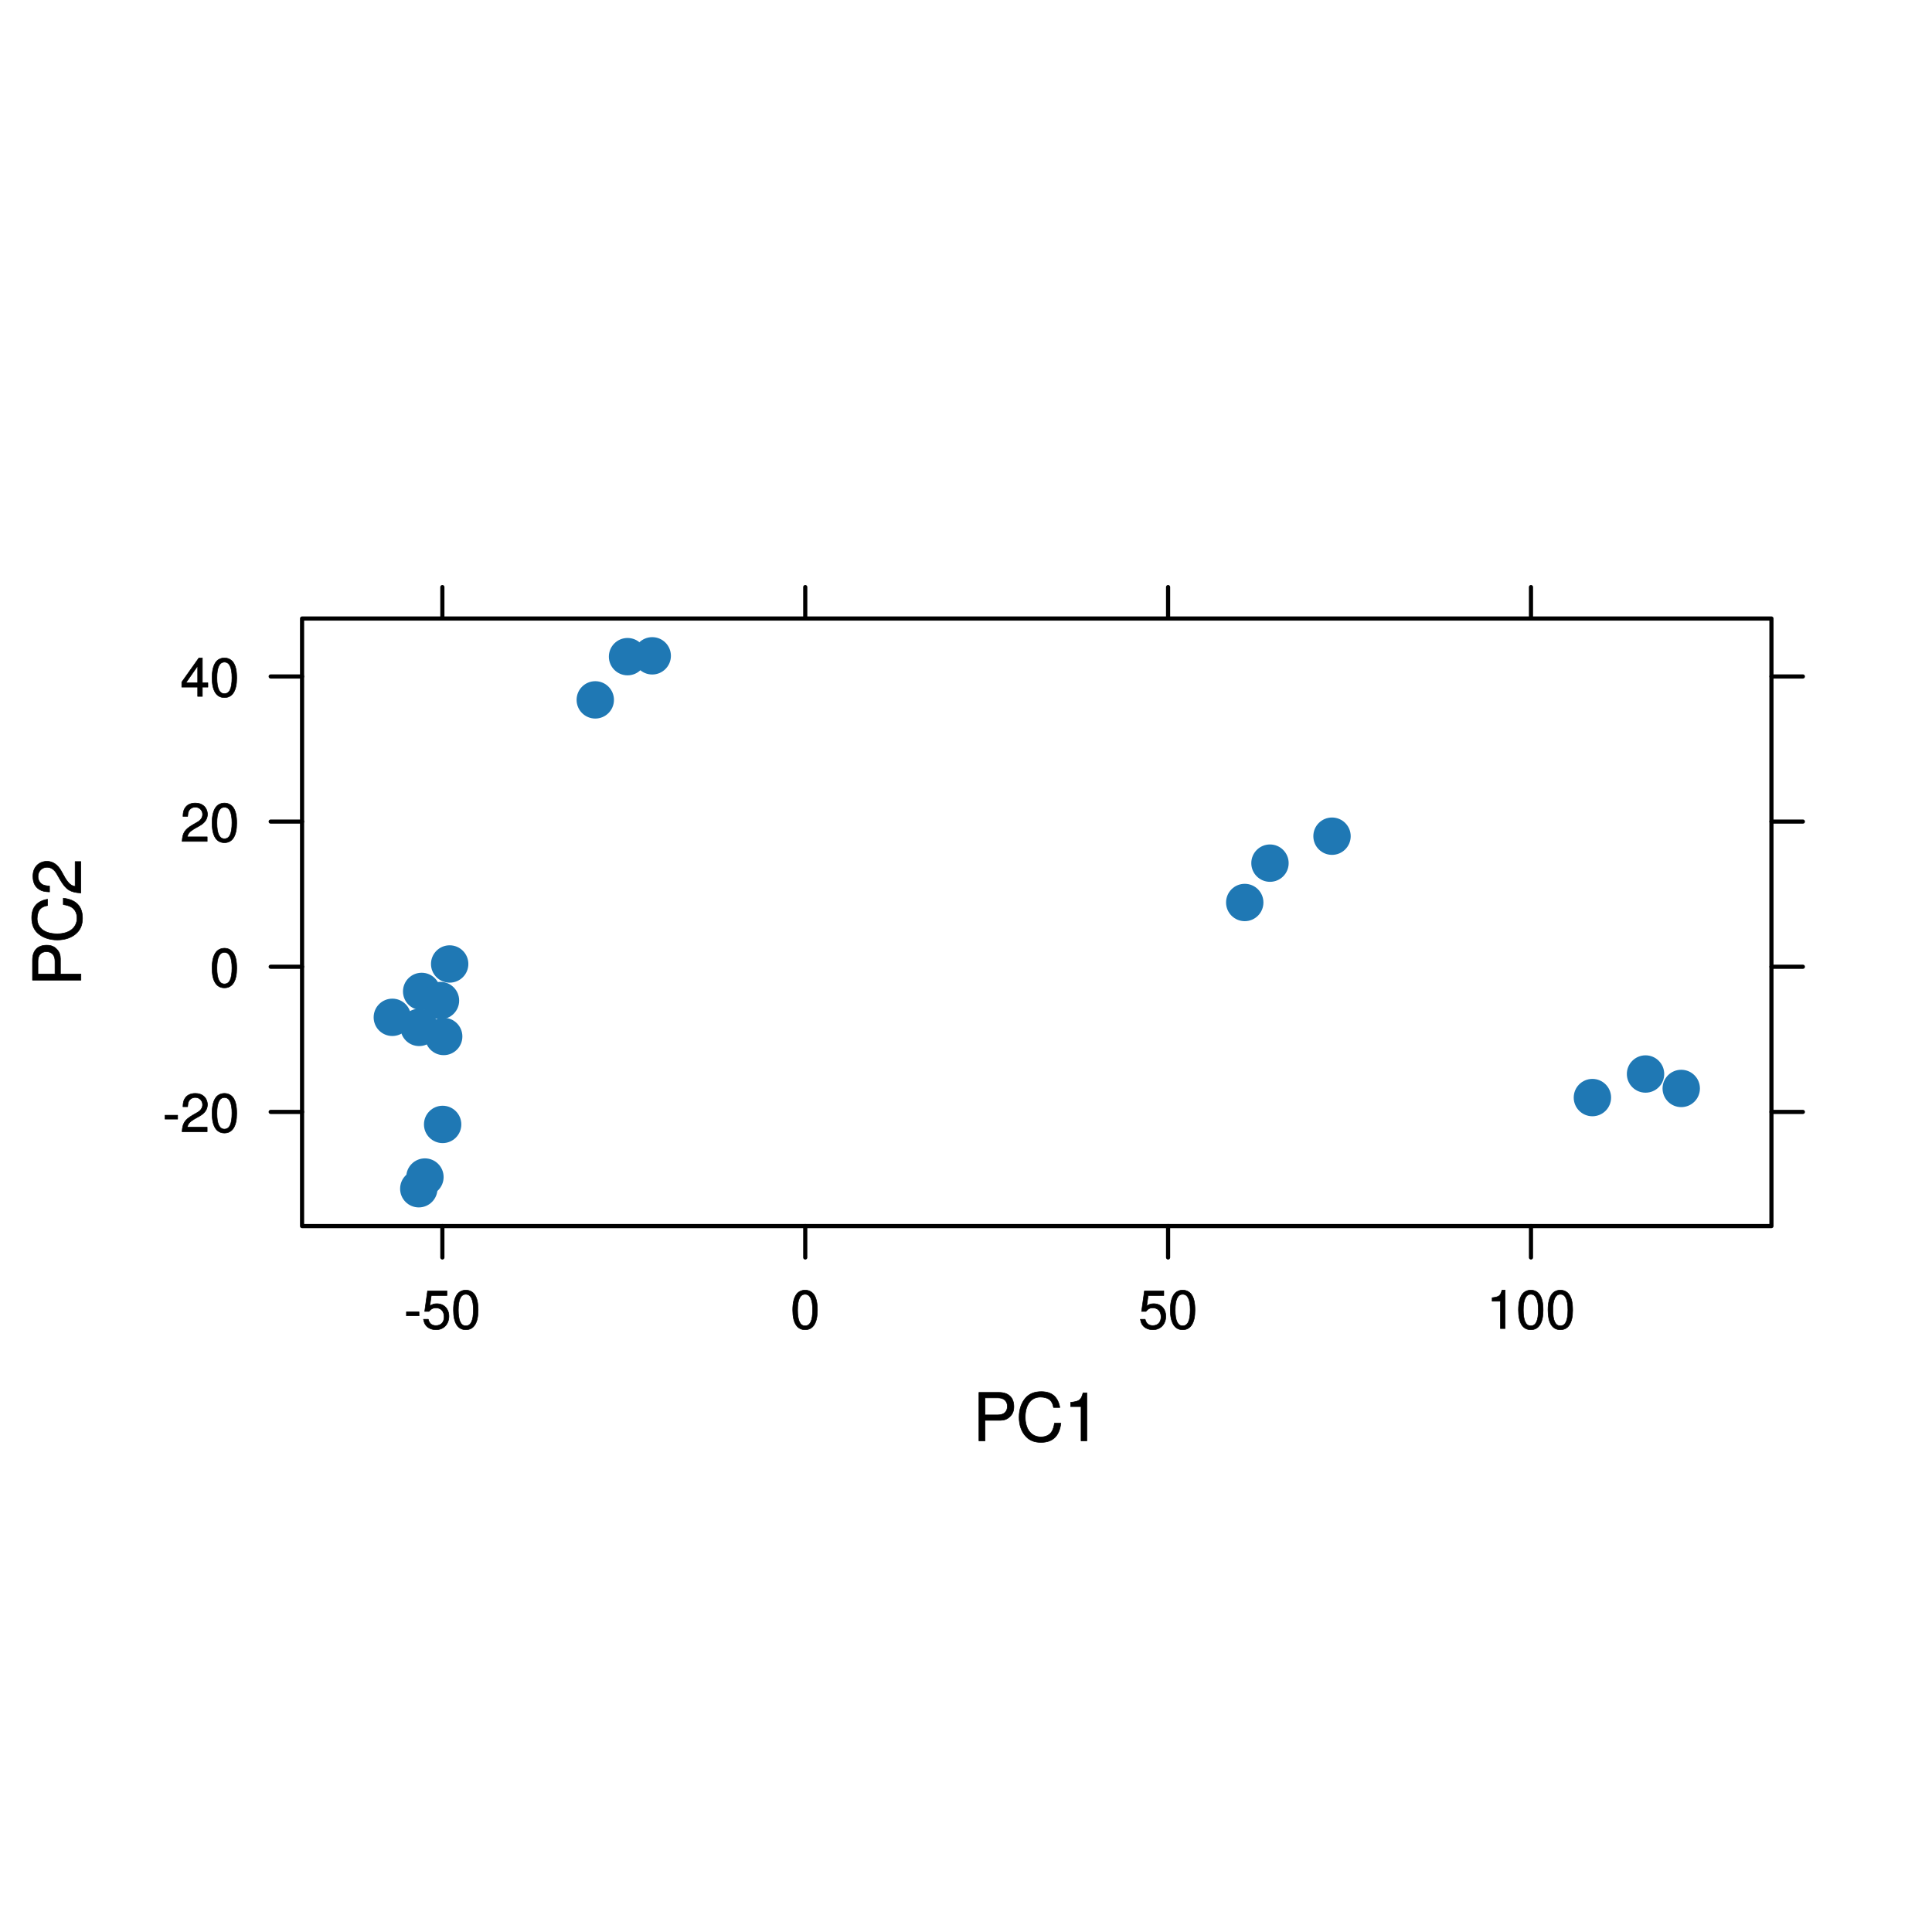
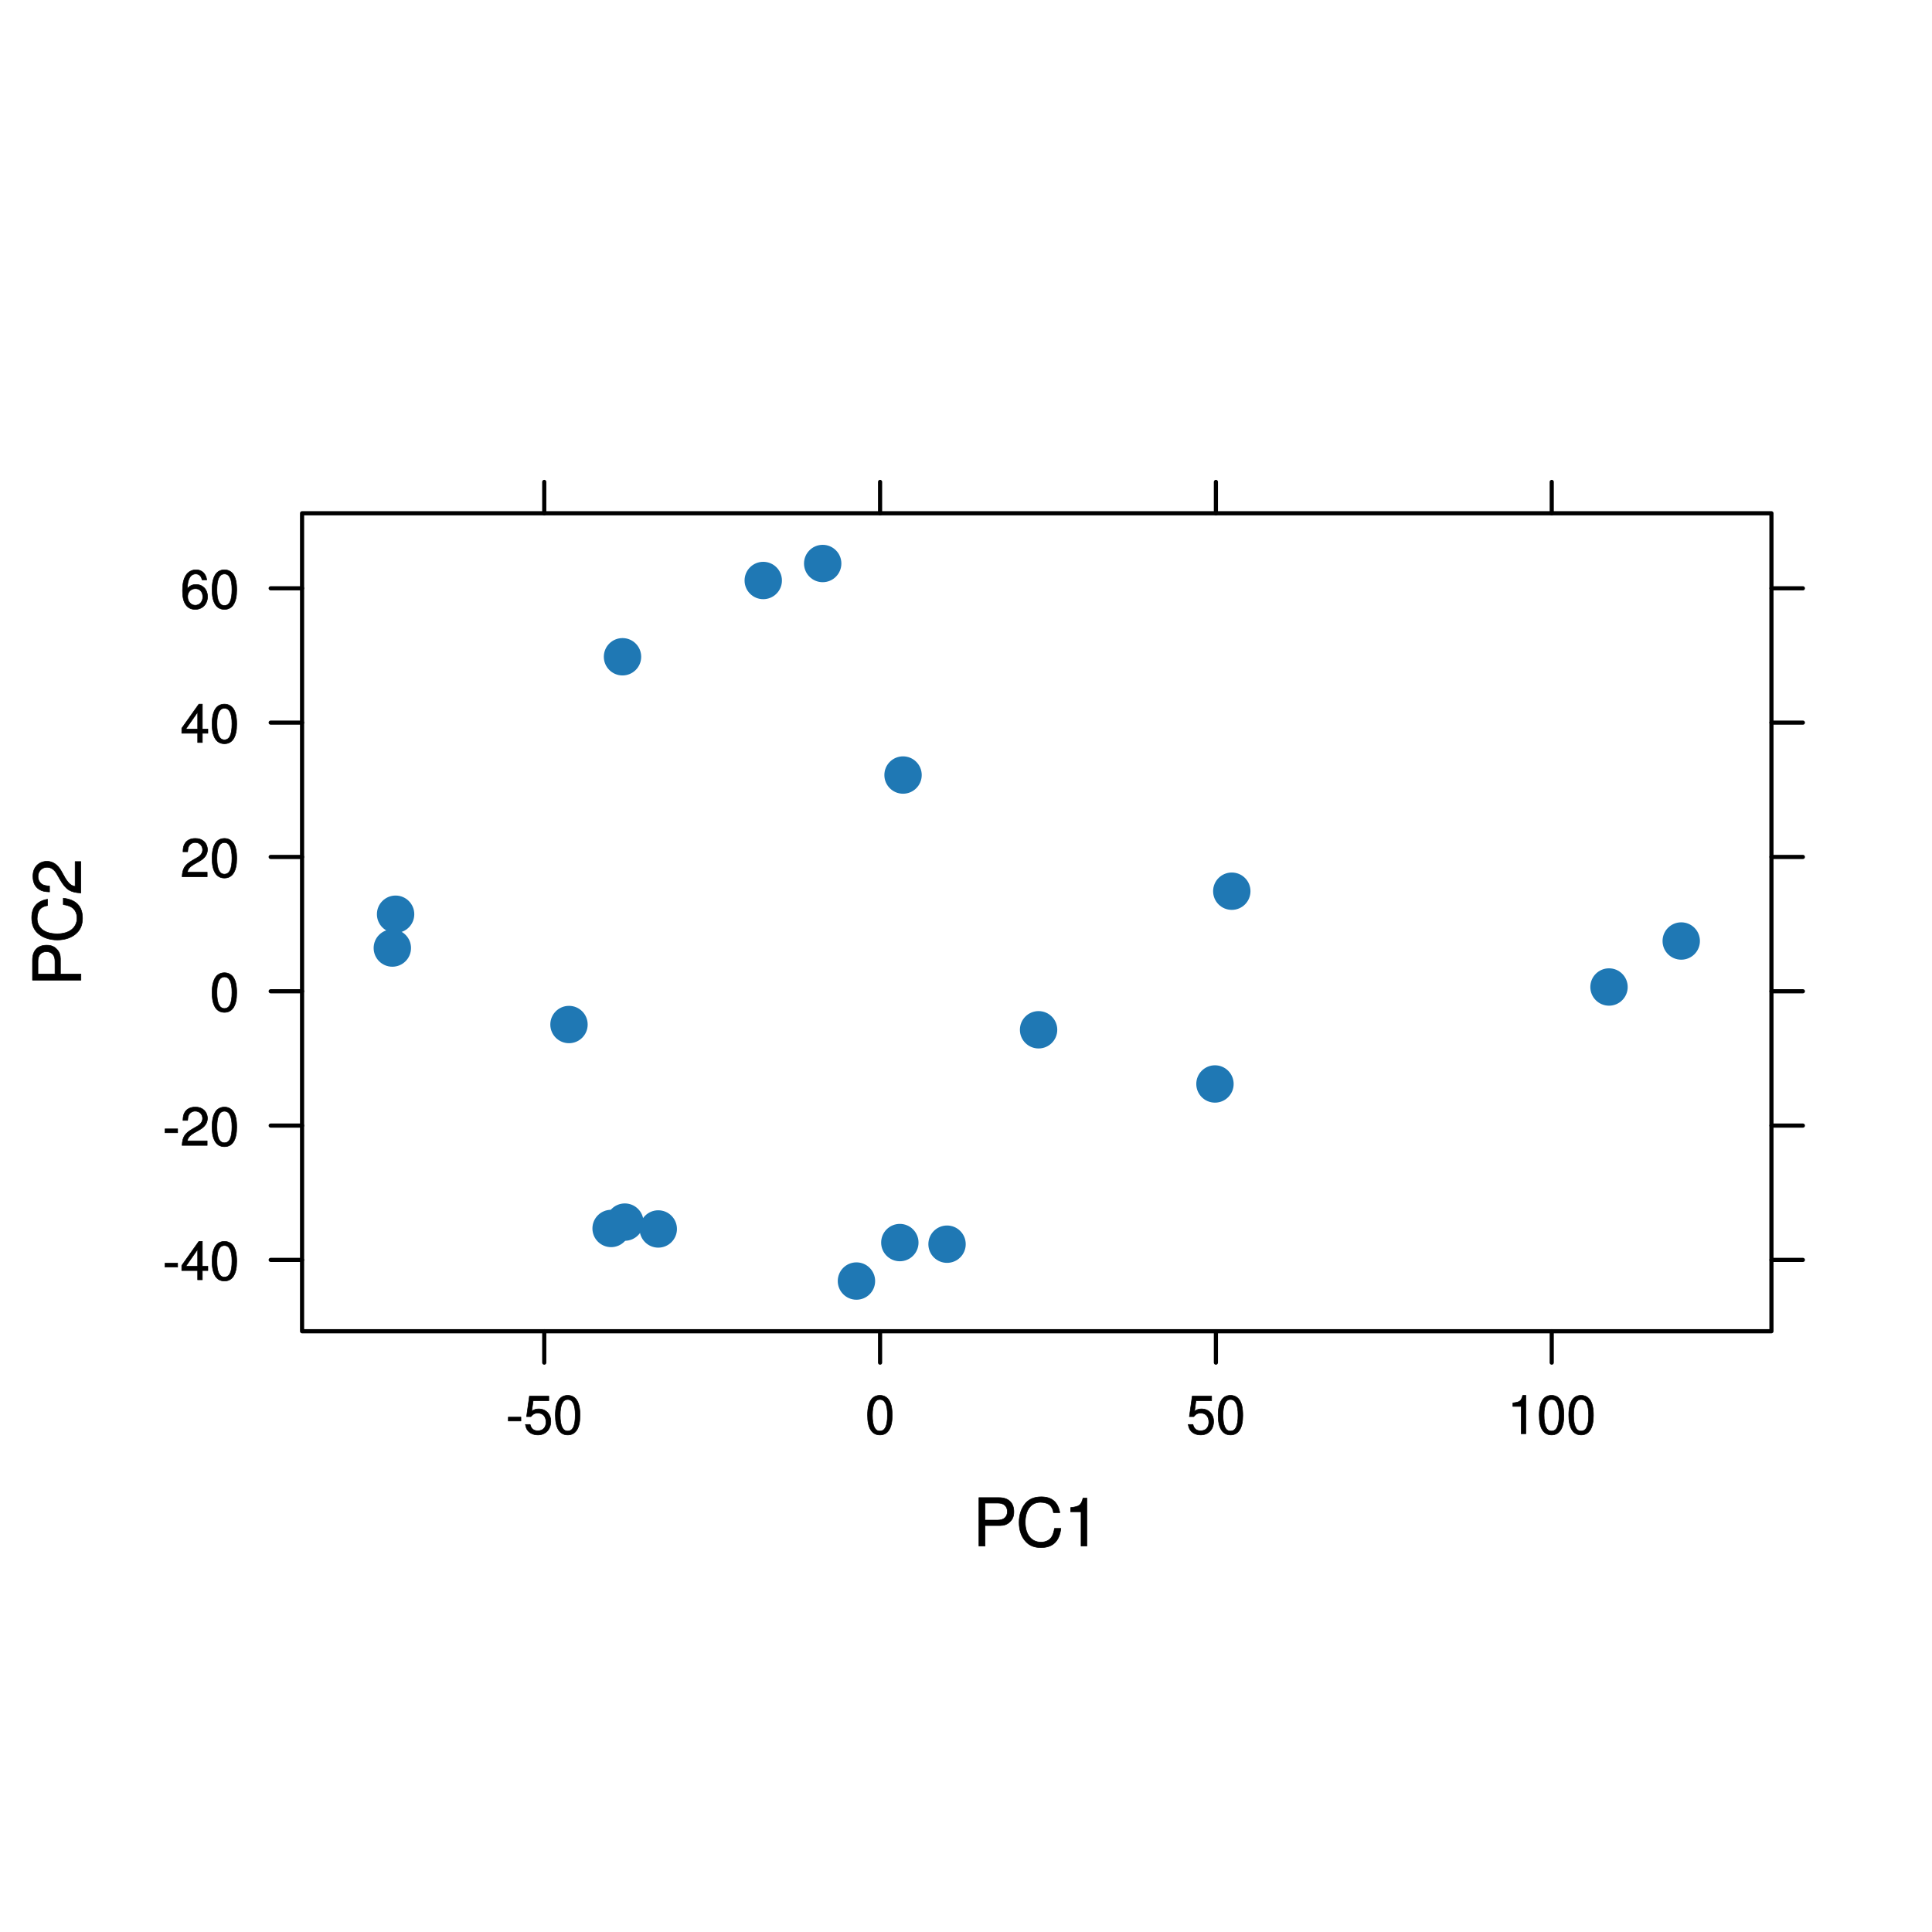
<svg xmlns="http://www.w3.org/2000/svg" width="349.09px" height="349.09px" viewBox="0 0 349.09 349.09" version="1.1" id="Fig:pca">
  <g transform="translate(0, 349.09) scale(1, -1)">
    <g id="Fig:pcagridSVG" fill="none" stroke="rgb(0,0,0)" stroke-dasharray="none" stroke-width="0.75" font-size="12" font-family="Helvetica, Arial, FreeSans, Liberation Sans, Nimbus Sans L, sans-serif" opacity="1" stroke-linecap="round" stroke-linejoin="round" stroke-miterlimit="10" stroke-opacity="1" fill-opacity="0" font-weight="normal" font-style="normal">
      <defs>
        <symbol id="Fig:pcagridSVG.pch19" viewBox="-5 -5 10 10" overflow="visible">
          <circle cx="0" cy="0" r="3.75" />
        </symbol>
      </defs>
      <g id="Fig:pcaplot_01.background.1">
        <rect id="Fig:pcaplot_01.background.1.1" x="0" y="0" width="349.09" height="349.09" transform="" fill="none" stroke="none" stroke-opacity="0" fill-opacity="0" />
      </g>
      <g id="Fig:pcaplot_01.toplevel.vp.1" font-size="12">
        <g id="Fig:pcaplot_01.xlab.vp.1">
          <g id="Fig:pcaplot_01.xlab.1">
-             <g id="Fig:pcaplot_01.xlab.1.1" transform="translate(187.34, 93.06)" stroke-width="0.1">
+             <g id="Fig:pcaplot_01.xlab.1.1" transform="translate(187.34, 74.05)" stroke-width="0.1">
              <g id="Fig:pcaplot_01.xlab.1.1.scale" transform="scale(1, -1)">
                <text x="0" y="0" id="Fig:pcaplot_01.xlab.1.1.text" text-anchor="middle" opacity="1" stroke="rgb(0,0,0)" fill="rgb(0,0,0)" stroke-opacity="1" fill-opacity="1" font-size="12" font-weight="normal" font-style="normal">
                  <tspan id="Fig:pcaplot_01.xlab.1.1.tspan.1" dy="4.31" x="0">PC1</tspan>
                </text>
              </g>
            </g>
          </g>
        </g>
        <g id="Fig:pcaplot_01.ylab.vp.1">
          <g id="Fig:pcaplot_01.ylab.1">
            <g id="Fig:pcaplot_01.ylab.1.1" transform="translate(10.31, 182.45)" stroke-width="0.1">
              <g id="Fig:pcaplot_01.ylab.1.1.scale" transform="scale(1, -1)">
                <text x="0" y="0" id="Fig:pcaplot_01.ylab.1.1.text" transform="rotate(-90)" text-anchor="middle" opacity="1" stroke="rgb(0,0,0)" fill="rgb(0,0,0)" stroke-opacity="1" fill-opacity="1" font-size="12" font-weight="normal" font-style="normal">
                  <tspan id="Fig:pcaplot_01.ylab.1.1.tspan.1" dy="4.31" x="0">PC2</tspan>
                </text>
              </g>
            </g>
          </g>
        </g>
        <g id="Fig:pcaplot_01.figure.vp.1" />
        <defs>
          <clipPath id="Fig:pcaplot_01.panel.1.1.vp.1.clipPath">
-             <rect x="54.58" y="127.55" width="265.5" height="109.78" fill="none" stroke="none" />
+             <rect x="54.58" y="108.55" width="265.5" height="147.8" fill="none" stroke="none" />
          </clipPath>
        </defs>
        <g id="Fig:pcaplot_01.panel.1.1.vp.1" clip-path="url(#Fig:pcaplot_01.panel.1.1.vp.1.clipPath)" />
        <g id="Fig:pcaplot_01.strip.1.1.off.vp.1">
          <g id="Fig:pcaplot_01.ticks.top.panel.1.1.1">
-             <polyline id="Fig:pcaplot_01.ticks.top.panel.1.1.1.1" points="79.93,237.34 79.93,243.01" stroke="rgb(0,0,0)" opacity="1" stroke-dasharray="none" stroke-width="0.75" stroke-opacity="1" fill="none" />
-             <polyline id="Fig:pcaplot_01.ticks.top.panel.1.1.1.2" points="145.5,237.34 145.5,243.01" stroke="rgb(0,0,0)" opacity="1" stroke-dasharray="none" stroke-width="0.75" stroke-opacity="1" fill="none" />
-             <polyline id="Fig:pcaplot_01.ticks.top.panel.1.1.1.3" points="211.06,237.34 211.06,243.01" stroke="rgb(0,0,0)" opacity="1" stroke-dasharray="none" stroke-width="0.75" stroke-opacity="1" fill="none" />
-             <polyline id="Fig:pcaplot_01.ticks.top.panel.1.1.1.4" points="276.63,237.34 276.63,243.01" stroke="rgb(0,0,0)" opacity="1" stroke-dasharray="none" stroke-width="0.75" stroke-opacity="1" fill="none" />
+             <polyline id="Fig:pcaplot_01.ticks.top.panel.1.1.1.1" points="98.34,256.34 98.34,262.01" stroke="rgb(0,0,0)" opacity="1" stroke-dasharray="none" stroke-width="0.75" stroke-opacity="1" fill="none" />
+             <polyline id="Fig:pcaplot_01.ticks.top.panel.1.1.1.2" points="159.02,256.34 159.02,262.01" stroke="rgb(0,0,0)" opacity="1" stroke-dasharray="none" stroke-width="0.75" stroke-opacity="1" fill="none" />
+             <polyline id="Fig:pcaplot_01.ticks.top.panel.1.1.1.3" points="219.7,256.34 219.7,262.01" stroke="rgb(0,0,0)" opacity="1" stroke-dasharray="none" stroke-width="0.75" stroke-opacity="1" fill="none" />
+             <polyline id="Fig:pcaplot_01.ticks.top.panel.1.1.1.4" points="280.38,256.34 280.38,262.01" stroke="rgb(0,0,0)" opacity="1" stroke-dasharray="none" stroke-width="0.75" stroke-opacity="1" fill="none" />
          </g>
        </g>
        <g id="Fig:pcaplot_01.strip.left.1.1.off.vp.1">
          <g id="Fig:pcaplot_01.ticks.left.panel.1.1.1">
-             <polyline id="Fig:pcaplot_01.ticks.left.panel.1.1.1.1" points="54.58,148.18 48.91,148.18" stroke="rgb(0,0,0)" opacity="1" stroke-dasharray="none" stroke-width="0.75" stroke-opacity="1" fill="none" />
-             <polyline id="Fig:pcaplot_01.ticks.left.panel.1.1.1.2" points="54.58,174.41 48.91,174.41" stroke="rgb(0,0,0)" opacity="1" stroke-dasharray="none" stroke-width="0.75" stroke-opacity="1" fill="none" />
-             <polyline id="Fig:pcaplot_01.ticks.left.panel.1.1.1.3" points="54.58,200.64 48.91,200.64" stroke="rgb(0,0,0)" opacity="1" stroke-dasharray="none" stroke-width="0.75" stroke-opacity="1" fill="none" />
-             <polyline id="Fig:pcaplot_01.ticks.left.panel.1.1.1.4" points="54.58,226.86 48.91,226.86" stroke="rgb(0,0,0)" opacity="1" stroke-dasharray="none" stroke-width="0.75" stroke-opacity="1" fill="none" />
+             <polyline id="Fig:pcaplot_01.ticks.left.panel.1.1.1.1" points="54.58,121.44 48.91,121.44" stroke="rgb(0,0,0)" opacity="1" stroke-dasharray="none" stroke-width="0.75" stroke-opacity="1" fill="none" />
+             <polyline id="Fig:pcaplot_01.ticks.left.panel.1.1.1.2" points="54.58,145.71 48.91,145.71" stroke="rgb(0,0,0)" opacity="1" stroke-dasharray="none" stroke-width="0.75" stroke-opacity="1" fill="none" />
+             <polyline id="Fig:pcaplot_01.ticks.left.panel.1.1.1.3" points="54.58,169.98 48.91,169.98" stroke="rgb(0,0,0)" opacity="1" stroke-dasharray="none" stroke-width="0.75" stroke-opacity="1" fill="none" />
+             <polyline id="Fig:pcaplot_01.ticks.left.panel.1.1.1.4" points="54.58,194.25 48.91,194.25" stroke="rgb(0,0,0)" opacity="1" stroke-dasharray="none" stroke-width="0.75" stroke-opacity="1" fill="none" />
+             <polyline id="Fig:pcaplot_01.ticks.left.panel.1.1.1.5" points="54.58,218.52 48.91,218.52" stroke="rgb(0,0,0)" opacity="1" stroke-dasharray="none" stroke-width="0.75" stroke-opacity="1" fill="none" />
+             <polyline id="Fig:pcaplot_01.ticks.left.panel.1.1.1.6" points="54.58,242.79 48.91,242.79" stroke="rgb(0,0,0)" opacity="1" stroke-dasharray="none" stroke-width="0.75" stroke-opacity="1" fill="none" />
          </g>
          <g id="Fig:pcaplot_01.ticklabels.left.panel.1.1.1">
-             <g id="Fig:pcaplot_01.ticklabels.left.panel.1.1.1.1" transform="translate(43.25, 148.18)" stroke-width="0.1">
+             <g id="Fig:pcaplot_01.ticklabels.left.panel.1.1.1.1" transform="translate(43.25, 121.44)" stroke-width="0.1">
              <g id="Fig:pcaplot_01.ticklabels.left.panel.1.1.1.1.scale" transform="scale(1, -1)">
                <text x="0" y="0" id="Fig:pcaplot_01.ticklabels.left.panel.1.1.1.1.text" text-anchor="end" stroke="rgb(0,0,0)" opacity="1" fill="rgb(0,0,0)" stroke-opacity="1" fill-opacity="1" font-size="9.6" font-weight="normal" font-style="normal">
-                   <tspan id="Fig:pcaplot_01.ticklabels.left.panel.1.1.1.1.tspan.1" dy="3.59" x="0">-20</tspan>
+                   <tspan id="Fig:pcaplot_01.ticklabels.left.panel.1.1.1.1.tspan.1" dy="3.59" x="0">-40</tspan>
                </text>
              </g>
            </g>
-             <g id="Fig:pcaplot_01.ticklabels.left.panel.1.1.1.2" transform="translate(43.25, 174.41)" stroke-width="0.1">
+             <g id="Fig:pcaplot_01.ticklabels.left.panel.1.1.1.2" transform="translate(43.25, 145.71)" stroke-width="0.1">
              <g id="Fig:pcaplot_01.ticklabels.left.panel.1.1.1.2.scale" transform="scale(1, -1)">
                <text x="0" y="0" id="Fig:pcaplot_01.ticklabels.left.panel.1.1.1.2.text" text-anchor="end" stroke="rgb(0,0,0)" opacity="1" fill="rgb(0,0,0)" stroke-opacity="1" fill-opacity="1" font-size="9.6" font-weight="normal" font-style="normal">
-                   <tspan id="Fig:pcaplot_01.ticklabels.left.panel.1.1.1.2.tspan.1" dy="3.59" x="0">0</tspan>
+                   <tspan id="Fig:pcaplot_01.ticklabels.left.panel.1.1.1.2.tspan.1" dy="3.59" x="0">-20</tspan>
                </text>
              </g>
            </g>
-             <g id="Fig:pcaplot_01.ticklabels.left.panel.1.1.1.3" transform="translate(43.25, 200.64)" stroke-width="0.1">
+             <g id="Fig:pcaplot_01.ticklabels.left.panel.1.1.1.3" transform="translate(43.25, 169.98)" stroke-width="0.1">
              <g id="Fig:pcaplot_01.ticklabels.left.panel.1.1.1.3.scale" transform="scale(1, -1)">
                <text x="0" y="0" id="Fig:pcaplot_01.ticklabels.left.panel.1.1.1.3.text" text-anchor="end" stroke="rgb(0,0,0)" opacity="1" fill="rgb(0,0,0)" stroke-opacity="1" fill-opacity="1" font-size="9.6" font-weight="normal" font-style="normal">
-                   <tspan id="Fig:pcaplot_01.ticklabels.left.panel.1.1.1.3.tspan.1" dy="3.59" x="0">20</tspan>
+                   <tspan id="Fig:pcaplot_01.ticklabels.left.panel.1.1.1.3.tspan.1" dy="3.59" x="0">0</tspan>
                </text>
              </g>
            </g>
-             <g id="Fig:pcaplot_01.ticklabels.left.panel.1.1.1.4" transform="translate(43.25, 226.86)" stroke-width="0.1">
+             <g id="Fig:pcaplot_01.ticklabels.left.panel.1.1.1.4" transform="translate(43.25, 194.25)" stroke-width="0.1">
              <g id="Fig:pcaplot_01.ticklabels.left.panel.1.1.1.4.scale" transform="scale(1, -1)">
                <text x="0" y="0" id="Fig:pcaplot_01.ticklabels.left.panel.1.1.1.4.text" text-anchor="end" stroke="rgb(0,0,0)" opacity="1" fill="rgb(0,0,0)" stroke-opacity="1" fill-opacity="1" font-size="9.6" font-weight="normal" font-style="normal">
-                   <tspan id="Fig:pcaplot_01.ticklabels.left.panel.1.1.1.4.tspan.1" dy="3.59" x="0">40</tspan>
+                   <tspan id="Fig:pcaplot_01.ticklabels.left.panel.1.1.1.4.tspan.1" dy="3.59" x="0">20</tspan>
+                 </text>
+               </g>
+             </g>
+             <g id="Fig:pcaplot_01.ticklabels.left.panel.1.1.1.5" transform="translate(43.25, 218.52)" stroke-width="0.1">
+               <g id="Fig:pcaplot_01.ticklabels.left.panel.1.1.1.5.scale" transform="scale(1, -1)">
+                 <text x="0" y="0" id="Fig:pcaplot_01.ticklabels.left.panel.1.1.1.5.text" text-anchor="end" stroke="rgb(0,0,0)" opacity="1" fill="rgb(0,0,0)" stroke-opacity="1" fill-opacity="1" font-size="9.6" font-weight="normal" font-style="normal">
+                   <tspan id="Fig:pcaplot_01.ticklabels.left.panel.1.1.1.5.tspan.1" dy="3.59" x="0">40</tspan>
+                 </text>
+               </g>
+             </g>
+             <g id="Fig:pcaplot_01.ticklabels.left.panel.1.1.1.6" transform="translate(43.25, 242.79)" stroke-width="0.1">
+               <g id="Fig:pcaplot_01.ticklabels.left.panel.1.1.1.6.scale" transform="scale(1, -1)">
+                 <text x="0" y="0" id="Fig:pcaplot_01.ticklabels.left.panel.1.1.1.6.text" text-anchor="end" stroke="rgb(0,0,0)" opacity="1" fill="rgb(0,0,0)" stroke-opacity="1" fill-opacity="1" font-size="9.6" font-weight="normal" font-style="normal">
+                   <tspan id="Fig:pcaplot_01.ticklabels.left.panel.1.1.1.6.tspan.1" dy="3.59" x="0">60</tspan>
                </text>
              </g>
            </g>
          </g>
        </g>
        <g id="Fig:pcaplot_01.panel.1.1.off.vp.1">
          <g id="Fig:pcaplot_01.ticks.bottom.panel.1.1.1">
-             <polyline id="Fig:pcaplot_01.ticks.bottom.panel.1.1.1.1" points="79.93,127.55 79.93,121.88" stroke="rgb(0,0,0)" opacity="1" stroke-dasharray="none" stroke-width="0.75" stroke-opacity="1" fill="none" />
-             <polyline id="Fig:pcaplot_01.ticks.bottom.panel.1.1.1.2" points="145.5,127.55 145.5,121.88" stroke="rgb(0,0,0)" opacity="1" stroke-dasharray="none" stroke-width="0.75" stroke-opacity="1" fill="none" />
-             <polyline id="Fig:pcaplot_01.ticks.bottom.panel.1.1.1.3" points="211.06,127.55 211.06,121.88" stroke="rgb(0,0,0)" opacity="1" stroke-dasharray="none" stroke-width="0.75" stroke-opacity="1" fill="none" />
-             <polyline id="Fig:pcaplot_01.ticks.bottom.panel.1.1.1.4" points="276.63,127.55 276.63,121.88" stroke="rgb(0,0,0)" opacity="1" stroke-dasharray="none" stroke-width="0.75" stroke-opacity="1" fill="none" />
+             <polyline id="Fig:pcaplot_01.ticks.bottom.panel.1.1.1.1" points="98.34,108.55 98.34,102.88" stroke="rgb(0,0,0)" opacity="1" stroke-dasharray="none" stroke-width="0.75" stroke-opacity="1" fill="none" />
+             <polyline id="Fig:pcaplot_01.ticks.bottom.panel.1.1.1.2" points="159.02,108.55 159.02,102.88" stroke="rgb(0,0,0)" opacity="1" stroke-dasharray="none" stroke-width="0.75" stroke-opacity="1" fill="none" />
+             <polyline id="Fig:pcaplot_01.ticks.bottom.panel.1.1.1.3" points="219.7,108.55 219.7,102.88" stroke="rgb(0,0,0)" opacity="1" stroke-dasharray="none" stroke-width="0.75" stroke-opacity="1" fill="none" />
+             <polyline id="Fig:pcaplot_01.ticks.bottom.panel.1.1.1.4" points="280.38,108.55 280.38,102.88" stroke="rgb(0,0,0)" opacity="1" stroke-dasharray="none" stroke-width="0.75" stroke-opacity="1" fill="none" />
          </g>
          <g id="Fig:pcaplot_01.ticklabels.bottom.panel.1.1.1">
-             <g id="Fig:pcaplot_01.ticklabels.bottom.panel.1.1.1.1" transform="translate(79.93, 116.22)" stroke-width="0.1">
+             <g id="Fig:pcaplot_01.ticklabels.bottom.panel.1.1.1.1" transform="translate(98.34, 97.21)" stroke-width="0.1">
              <g id="Fig:pcaplot_01.ticklabels.bottom.panel.1.1.1.1.scale" transform="scale(1, -1)">
                <text x="0" y="0" id="Fig:pcaplot_01.ticklabels.bottom.panel.1.1.1.1.text" text-anchor="middle" stroke="rgb(0,0,0)" opacity="1" fill="rgb(0,0,0)" stroke-opacity="1" fill-opacity="1" font-size="9.6" font-weight="normal" font-style="normal">
                  <tspan id="Fig:pcaplot_01.ticklabels.bottom.panel.1.1.1.1.tspan.1" dy="7.18" x="0">-50</tspan>
                </text>
              </g>
            </g>
-             <g id="Fig:pcaplot_01.ticklabels.bottom.panel.1.1.1.2" transform="translate(145.5, 116.22)" stroke-width="0.1">
+             <g id="Fig:pcaplot_01.ticklabels.bottom.panel.1.1.1.2" transform="translate(159.02, 97.21)" stroke-width="0.1">
              <g id="Fig:pcaplot_01.ticklabels.bottom.panel.1.1.1.2.scale" transform="scale(1, -1)">
                <text x="0" y="0" id="Fig:pcaplot_01.ticklabels.bottom.panel.1.1.1.2.text" text-anchor="middle" stroke="rgb(0,0,0)" opacity="1" fill="rgb(0,0,0)" stroke-opacity="1" fill-opacity="1" font-size="9.6" font-weight="normal" font-style="normal">
                  <tspan id="Fig:pcaplot_01.ticklabels.bottom.panel.1.1.1.2.tspan.1" dy="7.18" x="0">0</tspan>
                </text>
              </g>
            </g>
-             <g id="Fig:pcaplot_01.ticklabels.bottom.panel.1.1.1.3" transform="translate(211.06, 116.22)" stroke-width="0.1">
+             <g id="Fig:pcaplot_01.ticklabels.bottom.panel.1.1.1.3" transform="translate(219.7, 97.21)" stroke-width="0.1">
              <g id="Fig:pcaplot_01.ticklabels.bottom.panel.1.1.1.3.scale" transform="scale(1, -1)">
                <text x="0" y="0" id="Fig:pcaplot_01.ticklabels.bottom.panel.1.1.1.3.text" text-anchor="middle" stroke="rgb(0,0,0)" opacity="1" fill="rgb(0,0,0)" stroke-opacity="1" fill-opacity="1" font-size="9.6" font-weight="normal" font-style="normal">
                  <tspan id="Fig:pcaplot_01.ticklabels.bottom.panel.1.1.1.3.tspan.1" dy="7.18" x="0">50</tspan>
                </text>
              </g>
            </g>
-             <g id="Fig:pcaplot_01.ticklabels.bottom.panel.1.1.1.4" transform="translate(276.63, 116.22)" stroke-width="0.1">
+             <g id="Fig:pcaplot_01.ticklabels.bottom.panel.1.1.1.4" transform="translate(280.38, 97.21)" stroke-width="0.1">
              <g id="Fig:pcaplot_01.ticklabels.bottom.panel.1.1.1.4.scale" transform="scale(1, -1)">
                <text x="0" y="0" id="Fig:pcaplot_01.ticklabels.bottom.panel.1.1.1.4.text" text-anchor="middle" stroke="rgb(0,0,0)" opacity="1" fill="rgb(0,0,0)" stroke-opacity="1" fill-opacity="1" font-size="9.6" font-weight="normal" font-style="normal">
                  <tspan id="Fig:pcaplot_01.ticklabels.bottom.panel.1.1.1.4.tspan.1" dy="7.18" x="0">100</tspan>
                </text>
              </g>
            </g>
          </g>
          <g id="Fig:pcaplot_01.ticks.right.panel.1.1.1">
-             <polyline id="Fig:pcaplot_01.ticks.right.panel.1.1.1.1" points="320.09,148.18 325.76,148.18" stroke="rgb(0,0,0)" opacity="1" stroke-dasharray="none" stroke-width="0.75" stroke-opacity="1" fill="none" />
-             <polyline id="Fig:pcaplot_01.ticks.right.panel.1.1.1.2" points="320.09,174.41 325.76,174.41" stroke="rgb(0,0,0)" opacity="1" stroke-dasharray="none" stroke-width="0.75" stroke-opacity="1" fill="none" />
-             <polyline id="Fig:pcaplot_01.ticks.right.panel.1.1.1.3" points="320.09,200.64 325.76,200.64" stroke="rgb(0,0,0)" opacity="1" stroke-dasharray="none" stroke-width="0.75" stroke-opacity="1" fill="none" />
-             <polyline id="Fig:pcaplot_01.ticks.right.panel.1.1.1.4" points="320.09,226.86 325.76,226.86" stroke="rgb(0,0,0)" opacity="1" stroke-dasharray="none" stroke-width="0.75" stroke-opacity="1" fill="none" />
+             <polyline id="Fig:pcaplot_01.ticks.right.panel.1.1.1.1" points="320.09,121.44 325.76,121.44" stroke="rgb(0,0,0)" opacity="1" stroke-dasharray="none" stroke-width="0.75" stroke-opacity="1" fill="none" />
+             <polyline id="Fig:pcaplot_01.ticks.right.panel.1.1.1.2" points="320.09,145.71 325.76,145.71" stroke="rgb(0,0,0)" opacity="1" stroke-dasharray="none" stroke-width="0.75" stroke-opacity="1" fill="none" />
+             <polyline id="Fig:pcaplot_01.ticks.right.panel.1.1.1.3" points="320.09,169.98 325.76,169.98" stroke="rgb(0,0,0)" opacity="1" stroke-dasharray="none" stroke-width="0.75" stroke-opacity="1" fill="none" />
+             <polyline id="Fig:pcaplot_01.ticks.right.panel.1.1.1.4" points="320.09,194.25 325.76,194.25" stroke="rgb(0,0,0)" opacity="1" stroke-dasharray="none" stroke-width="0.75" stroke-opacity="1" fill="none" />
+             <polyline id="Fig:pcaplot_01.ticks.right.panel.1.1.1.5" points="320.09,218.52 325.76,218.52" stroke="rgb(0,0,0)" opacity="1" stroke-dasharray="none" stroke-width="0.75" stroke-opacity="1" fill="none" />
+             <polyline id="Fig:pcaplot_01.ticks.right.panel.1.1.1.6" points="320.09,242.79 325.76,242.79" stroke="rgb(0,0,0)" opacity="1" stroke-dasharray="none" stroke-width="0.75" stroke-opacity="1" fill="none" />
          </g>
        </g>
        <defs>
          <clipPath id="Fig:pcaplot_01.panel.1.1.vp.2.clipPath">
-             <rect x="54.58" y="127.55" width="265.5" height="109.78" fill="none" stroke="none" />
+             <rect x="54.58" y="108.55" width="265.5" height="147.8" fill="none" stroke="none" />
          </clipPath>
        </defs>
        <g id="Fig:pcaplot_01.panel.1.1.vp.2" clip-path="url(#Fig:pcaplot_01.panel.1.1.vp.2.clipPath)">
          <g id="Fig:pcaplot_01.xyplot.points.panel.1.1.1">
-             <use id="Fig:pcaplot_01.xyplot.points.panel.1.1.1.1" href="#Fig:pcagridSVG.pch19" x="80.17" y="161.81" width="8" height="8" transform=" translate(-4,-4)" stroke="rgb(31,120,180)" stroke-width="0.94" opacity="1" fill="rgb(31,120,180)" font-size="8" stroke-opacity="1" fill-opacity="1" font-weight="normal" font-style="normal" />
-             <use id="Fig:pcaplot_01.xyplot.points.panel.1.1.1.2" href="#Fig:pcagridSVG.pch19" x="76.19" y="169.95" width="8" height="8" transform=" translate(-4,-4)" stroke="rgb(31,120,180)" stroke-width="0.94" opacity="1" fill="rgb(31,120,180)" font-size="8" stroke-opacity="1" fill-opacity="1" font-weight="normal" font-style="normal" />
-             <use id="Fig:pcaplot_01.xyplot.points.panel.1.1.1.3" href="#Fig:pcagridSVG.pch19" x="81.25" y="174.91" width="8" height="8" transform=" translate(-4,-4)" stroke="rgb(31,120,180)" stroke-width="0.94" opacity="1" fill="rgb(31,120,180)" font-size="8" stroke-opacity="1" fill-opacity="1" font-weight="normal" font-style="normal" />
-             <use id="Fig:pcaplot_01.xyplot.points.panel.1.1.1.4" href="#Fig:pcagridSVG.pch19" x="117.85" y="230.59" width="8" height="8" transform=" translate(-4,-4)" stroke="rgb(31,120,180)" stroke-width="0.94" opacity="1" fill="rgb(31,120,180)" font-size="8" stroke-opacity="1" fill-opacity="1" font-weight="normal" font-style="normal" />
-             <use id="Fig:pcaplot_01.xyplot.points.panel.1.1.1.5" href="#Fig:pcagridSVG.pch19" x="107.56" y="222.63" width="8" height="8" transform=" translate(-4,-4)" stroke="rgb(31,120,180)" stroke-width="0.94" opacity="1" fill="rgb(31,120,180)" font-size="8" stroke-opacity="1" fill-opacity="1" font-weight="normal" font-style="normal" />
-             <use id="Fig:pcaplot_01.xyplot.points.panel.1.1.1.6" href="#Fig:pcagridSVG.pch19" x="113.39" y="230.44" width="8" height="8" transform=" translate(-4,-4)" stroke="rgb(31,120,180)" stroke-width="0.94" opacity="1" fill="rgb(31,120,180)" font-size="8" stroke-opacity="1" fill-opacity="1" font-weight="normal" font-style="normal" />
-             <use id="Fig:pcaplot_01.xyplot.points.panel.1.1.1.7" href="#Fig:pcagridSVG.pch19" x="79.59" y="168.3" width="8" height="8" transform=" translate(-4,-4)" stroke="rgb(31,120,180)" stroke-width="0.94" opacity="1" fill="rgb(31,120,180)" font-size="8" stroke-opacity="1" fill-opacity="1" font-weight="normal" font-style="normal" />
-             <use id="Fig:pcaplot_01.xyplot.points.panel.1.1.1.8" href="#Fig:pcagridSVG.pch19" x="75.73" y="163.45" width="8" height="8" transform=" translate(-4,-4)" stroke="rgb(31,120,180)" stroke-width="0.94" opacity="1" fill="rgb(31,120,180)" font-size="8" stroke-opacity="1" fill-opacity="1" font-weight="normal" font-style="normal" />
-             <use id="Fig:pcaplot_01.xyplot.points.panel.1.1.1.9" href="#Fig:pcagridSVG.pch19" x="70.89" y="165.27" width="8" height="8" transform=" translate(-4,-4)" stroke="rgb(31,120,180)" stroke-width="0.94" opacity="1" fill="rgb(31,120,180)" font-size="8" stroke-opacity="1" fill-opacity="1" font-weight="normal" font-style="normal" />
-             <use id="Fig:pcaplot_01.xyplot.points.panel.1.1.1.10" href="#Fig:pcagridSVG.pch19" x="240.68" y="198" width="8" height="8" transform=" translate(-4,-4)" stroke="rgb(31,120,180)" stroke-width="0.94" opacity="1" fill="rgb(31,120,180)" font-size="8" stroke-opacity="1" fill-opacity="1" font-weight="normal" font-style="normal" />
-             <use id="Fig:pcaplot_01.xyplot.points.panel.1.1.1.11" href="#Fig:pcagridSVG.pch19" x="229.47" y="193.13" width="8" height="8" transform=" translate(-4,-4)" stroke="rgb(31,120,180)" stroke-width="0.94" opacity="1" fill="rgb(31,120,180)" font-size="8" stroke-opacity="1" fill-opacity="1" font-weight="normal" font-style="normal" />
-             <use id="Fig:pcaplot_01.xyplot.points.panel.1.1.1.12" href="#Fig:pcagridSVG.pch19" x="224.91" y="186.02" width="8" height="8" transform=" translate(-4,-4)" stroke="rgb(31,120,180)" stroke-width="0.94" opacity="1" fill="rgb(31,120,180)" font-size="8" stroke-opacity="1" fill-opacity="1" font-weight="normal" font-style="normal" />
-             <use id="Fig:pcaplot_01.xyplot.points.panel.1.1.1.13" href="#Fig:pcagridSVG.pch19" x="76.78" y="136.41" width="8" height="8" transform=" translate(-4,-4)" stroke="rgb(31,120,180)" stroke-width="0.94" opacity="1" fill="rgb(31,120,180)" font-size="8" stroke-opacity="1" fill-opacity="1" font-weight="normal" font-style="normal" />
-             <use id="Fig:pcaplot_01.xyplot.points.panel.1.1.1.14" href="#Fig:pcagridSVG.pch19" x="75.67" y="134.3" width="8" height="8" transform=" translate(-4,-4)" stroke="rgb(31,120,180)" stroke-width="0.94" opacity="1" fill="rgb(31,120,180)" font-size="8" stroke-opacity="1" fill-opacity="1" font-weight="normal" font-style="normal" />
-             <use id="Fig:pcaplot_01.xyplot.points.panel.1.1.1.15" href="#Fig:pcagridSVG.pch19" x="79.98" y="145.92" width="8" height="8" transform=" translate(-4,-4)" stroke="rgb(31,120,180)" stroke-width="0.94" opacity="1" fill="rgb(31,120,180)" font-size="8" stroke-opacity="1" fill-opacity="1" font-weight="normal" font-style="normal" />
-             <use id="Fig:pcaplot_01.xyplot.points.panel.1.1.1.16" href="#Fig:pcagridSVG.pch19" x="303.78" y="152.42" width="8" height="8" transform=" translate(-4,-4)" stroke="rgb(31,120,180)" stroke-width="0.94" opacity="1" fill="rgb(31,120,180)" font-size="8" stroke-opacity="1" fill-opacity="1" font-weight="normal" font-style="normal" />
-             <use id="Fig:pcaplot_01.xyplot.points.panel.1.1.1.17" href="#Fig:pcagridSVG.pch19" x="297.33" y="155.03" width="8" height="8" transform=" translate(-4,-4)" stroke="rgb(31,120,180)" stroke-width="0.94" opacity="1" fill="rgb(31,120,180)" font-size="8" stroke-opacity="1" fill-opacity="1" font-weight="normal" font-style="normal" />
-             <use id="Fig:pcaplot_01.xyplot.points.panel.1.1.1.18" href="#Fig:pcagridSVG.pch19" x="287.73" y="150.77" width="8" height="8" transform=" translate(-4,-4)" stroke="rgb(31,120,180)" stroke-width="0.94" opacity="1" fill="rgb(31,120,180)" font-size="8" stroke-opacity="1" fill-opacity="1" font-weight="normal" font-style="normal" />
+             <use id="Fig:pcaplot_01.xyplot.points.panel.1.1.1.1" href="#Fig:pcagridSVG.pch19" x="70.89" y="177.79" width="8" height="8" transform=" translate(-4,-4)" stroke="rgb(31,120,180)" stroke-width="0.94" opacity="1" fill="rgb(31,120,180)" font-size="8" stroke-opacity="1" fill-opacity="1" font-weight="normal" font-style="normal" />
+             <use id="Fig:pcaplot_01.xyplot.points.panel.1.1.1.2" href="#Fig:pcagridSVG.pch19" x="71.48" y="183.9" width="8" height="8" transform=" translate(-4,-4)" stroke="rgb(31,120,180)" stroke-width="0.94" opacity="1" fill="rgb(31,120,180)" font-size="8" stroke-opacity="1" fill-opacity="1" font-weight="normal" font-style="normal" />
+             <use id="Fig:pcaplot_01.xyplot.points.panel.1.1.1.3" href="#Fig:pcagridSVG.pch19" x="102.81" y="163.97" width="8" height="8" transform=" translate(-4,-4)" stroke="rgb(31,120,180)" stroke-width="0.94" opacity="1" fill="rgb(31,120,180)" font-size="8" stroke-opacity="1" fill-opacity="1" font-weight="normal" font-style="normal" />
+             <use id="Fig:pcaplot_01.xyplot.points.panel.1.1.1.4" href="#Fig:pcagridSVG.pch19" x="112.9" y="128.27" width="8" height="8" transform=" translate(-4,-4)" stroke="rgb(31,120,180)" stroke-width="0.94" opacity="1" fill="rgb(31,120,180)" font-size="8" stroke-opacity="1" fill-opacity="1" font-weight="normal" font-style="normal" />
+             <use id="Fig:pcaplot_01.xyplot.points.panel.1.1.1.5" href="#Fig:pcagridSVG.pch19" x="110.42" y="127.12" width="8" height="8" transform=" translate(-4,-4)" stroke="rgb(31,120,180)" stroke-width="0.94" opacity="1" fill="rgb(31,120,180)" font-size="8" stroke-opacity="1" fill-opacity="1" font-weight="normal" font-style="normal" />
+             <use id="Fig:pcaplot_01.xyplot.points.panel.1.1.1.6" href="#Fig:pcagridSVG.pch19" x="118.94" y="127.03" width="8" height="8" transform=" translate(-4,-4)" stroke="rgb(31,120,180)" stroke-width="0.94" opacity="1" fill="rgb(31,120,180)" font-size="8" stroke-opacity="1" fill-opacity="1" font-weight="normal" font-style="normal" />
+             <use id="Fig:pcaplot_01.xyplot.points.panel.1.1.1.7" href="#Fig:pcagridSVG.pch19" x="154.75" y="117.62" width="8" height="8" transform=" translate(-4,-4)" stroke="rgb(31,120,180)" stroke-width="0.94" opacity="1" fill="rgb(31,120,180)" font-size="8" stroke-opacity="1" fill-opacity="1" font-weight="normal" font-style="normal" />
+             <use id="Fig:pcaplot_01.xyplot.points.panel.1.1.1.8" href="#Fig:pcagridSVG.pch19" x="171.12" y="124.28" width="8" height="8" transform=" translate(-4,-4)" stroke="rgb(31,120,180)" stroke-width="0.94" opacity="1" fill="rgb(31,120,180)" font-size="8" stroke-opacity="1" fill-opacity="1" font-weight="normal" font-style="normal" />
+             <use id="Fig:pcaplot_01.xyplot.points.panel.1.1.1.9" href="#Fig:pcagridSVG.pch19" x="162.59" y="124.57" width="8" height="8" transform=" translate(-4,-4)" stroke="rgb(31,120,180)" stroke-width="0.94" opacity="1" fill="rgb(31,120,180)" font-size="8" stroke-opacity="1" fill-opacity="1" font-weight="normal" font-style="normal" />
+             <use id="Fig:pcaplot_01.xyplot.points.panel.1.1.1.10" href="#Fig:pcagridSVG.pch19" x="112.48" y="230.42" width="8" height="8" transform=" translate(-4,-4)" stroke="rgb(31,120,180)" stroke-width="0.94" opacity="1" fill="rgb(31,120,180)" font-size="8" stroke-opacity="1" fill-opacity="1" font-weight="normal" font-style="normal" />
+             <use id="Fig:pcaplot_01.xyplot.points.panel.1.1.1.11" href="#Fig:pcagridSVG.pch19" x="137.91" y="244.2" width="8" height="8" transform=" translate(-4,-4)" stroke="rgb(31,120,180)" stroke-width="0.94" opacity="1" fill="rgb(31,120,180)" font-size="8" stroke-opacity="1" fill-opacity="1" font-weight="normal" font-style="normal" />
+             <use id="Fig:pcaplot_01.xyplot.points.panel.1.1.1.12" href="#Fig:pcagridSVG.pch19" x="148.65" y="247.27" width="8" height="8" transform=" translate(-4,-4)" stroke="rgb(31,120,180)" stroke-width="0.94" opacity="1" fill="rgb(31,120,180)" font-size="8" stroke-opacity="1" fill-opacity="1" font-weight="normal" font-style="normal" />
+             <use id="Fig:pcaplot_01.xyplot.points.panel.1.1.1.13" href="#Fig:pcagridSVG.pch19" x="163.17" y="209.05" width="8" height="8" transform=" translate(-4,-4)" stroke="rgb(31,120,180)" stroke-width="0.94" opacity="1" fill="rgb(31,120,180)" font-size="8" stroke-opacity="1" fill-opacity="1" font-weight="normal" font-style="normal" />
+             <use id="Fig:pcaplot_01.xyplot.points.panel.1.1.1.14" href="#Fig:pcagridSVG.pch19" x="187.66" y="163.02" width="8" height="8" transform=" translate(-4,-4)" stroke="rgb(31,120,180)" stroke-width="0.94" opacity="1" fill="rgb(31,120,180)" font-size="8" stroke-opacity="1" fill-opacity="1" font-weight="normal" font-style="normal" />
+             <use id="Fig:pcaplot_01.xyplot.points.panel.1.1.1.15" href="#Fig:pcagridSVG.pch19" x="222.57" y="188.06" width="8" height="8" transform=" translate(-4,-4)" stroke="rgb(31,120,180)" stroke-width="0.94" opacity="1" fill="rgb(31,120,180)" font-size="8" stroke-opacity="1" fill-opacity="1" font-weight="normal" font-style="normal" />
+             <use id="Fig:pcaplot_01.xyplot.points.panel.1.1.1.16" href="#Fig:pcagridSVG.pch19" x="290.73" y="170.75" width="8" height="8" transform=" translate(-4,-4)" stroke="rgb(31,120,180)" stroke-width="0.94" opacity="1" fill="rgb(31,120,180)" font-size="8" stroke-opacity="1" fill-opacity="1" font-weight="normal" font-style="normal" />
+             <use id="Fig:pcaplot_01.xyplot.points.panel.1.1.1.17" href="#Fig:pcagridSVG.pch19" x="303.78" y="179.06" width="8" height="8" transform=" translate(-4,-4)" stroke="rgb(31,120,180)" stroke-width="0.94" opacity="1" fill="rgb(31,120,180)" font-size="8" stroke-opacity="1" fill-opacity="1" font-weight="normal" font-style="normal" />
+             <use id="Fig:pcaplot_01.xyplot.points.panel.1.1.1.18" href="#Fig:pcagridSVG.pch19" x="219.53" y="153.23" width="8" height="8" transform=" translate(-4,-4)" stroke="rgb(31,120,180)" stroke-width="0.94" opacity="1" fill="rgb(31,120,180)" font-size="8" stroke-opacity="1" fill-opacity="1" font-weight="normal" font-style="normal" />
          </g>
        </g>
        <g id="Fig:pcaplot_01.panel.1.1.off.vp.2">
          <g id="Fig:pcaplot_01.border.panel.1.1.1">
-             <rect id="Fig:pcaplot_01.border.panel.1.1.1.1" x="54.58" y="127.55" width="265.5" height="109.78" transform="" stroke="rgb(0,0,0)" stroke-dasharray="none" stroke-width="0.75" opacity="1" fill="none" stroke-opacity="1" fill-opacity="0" />
+             <rect id="Fig:pcaplot_01.border.panel.1.1.1.1" x="54.58" y="108.55" width="265.5" height="147.8" transform="" stroke="rgb(0,0,0)" stroke-dasharray="none" stroke-width="0.75" opacity="1" fill="none" stroke-opacity="1" fill-opacity="0" />
          </g>
        </g>
        <g id="Fig:pcaplot_01..1" />
      </g>
    </g>
  </g>
</svg>
